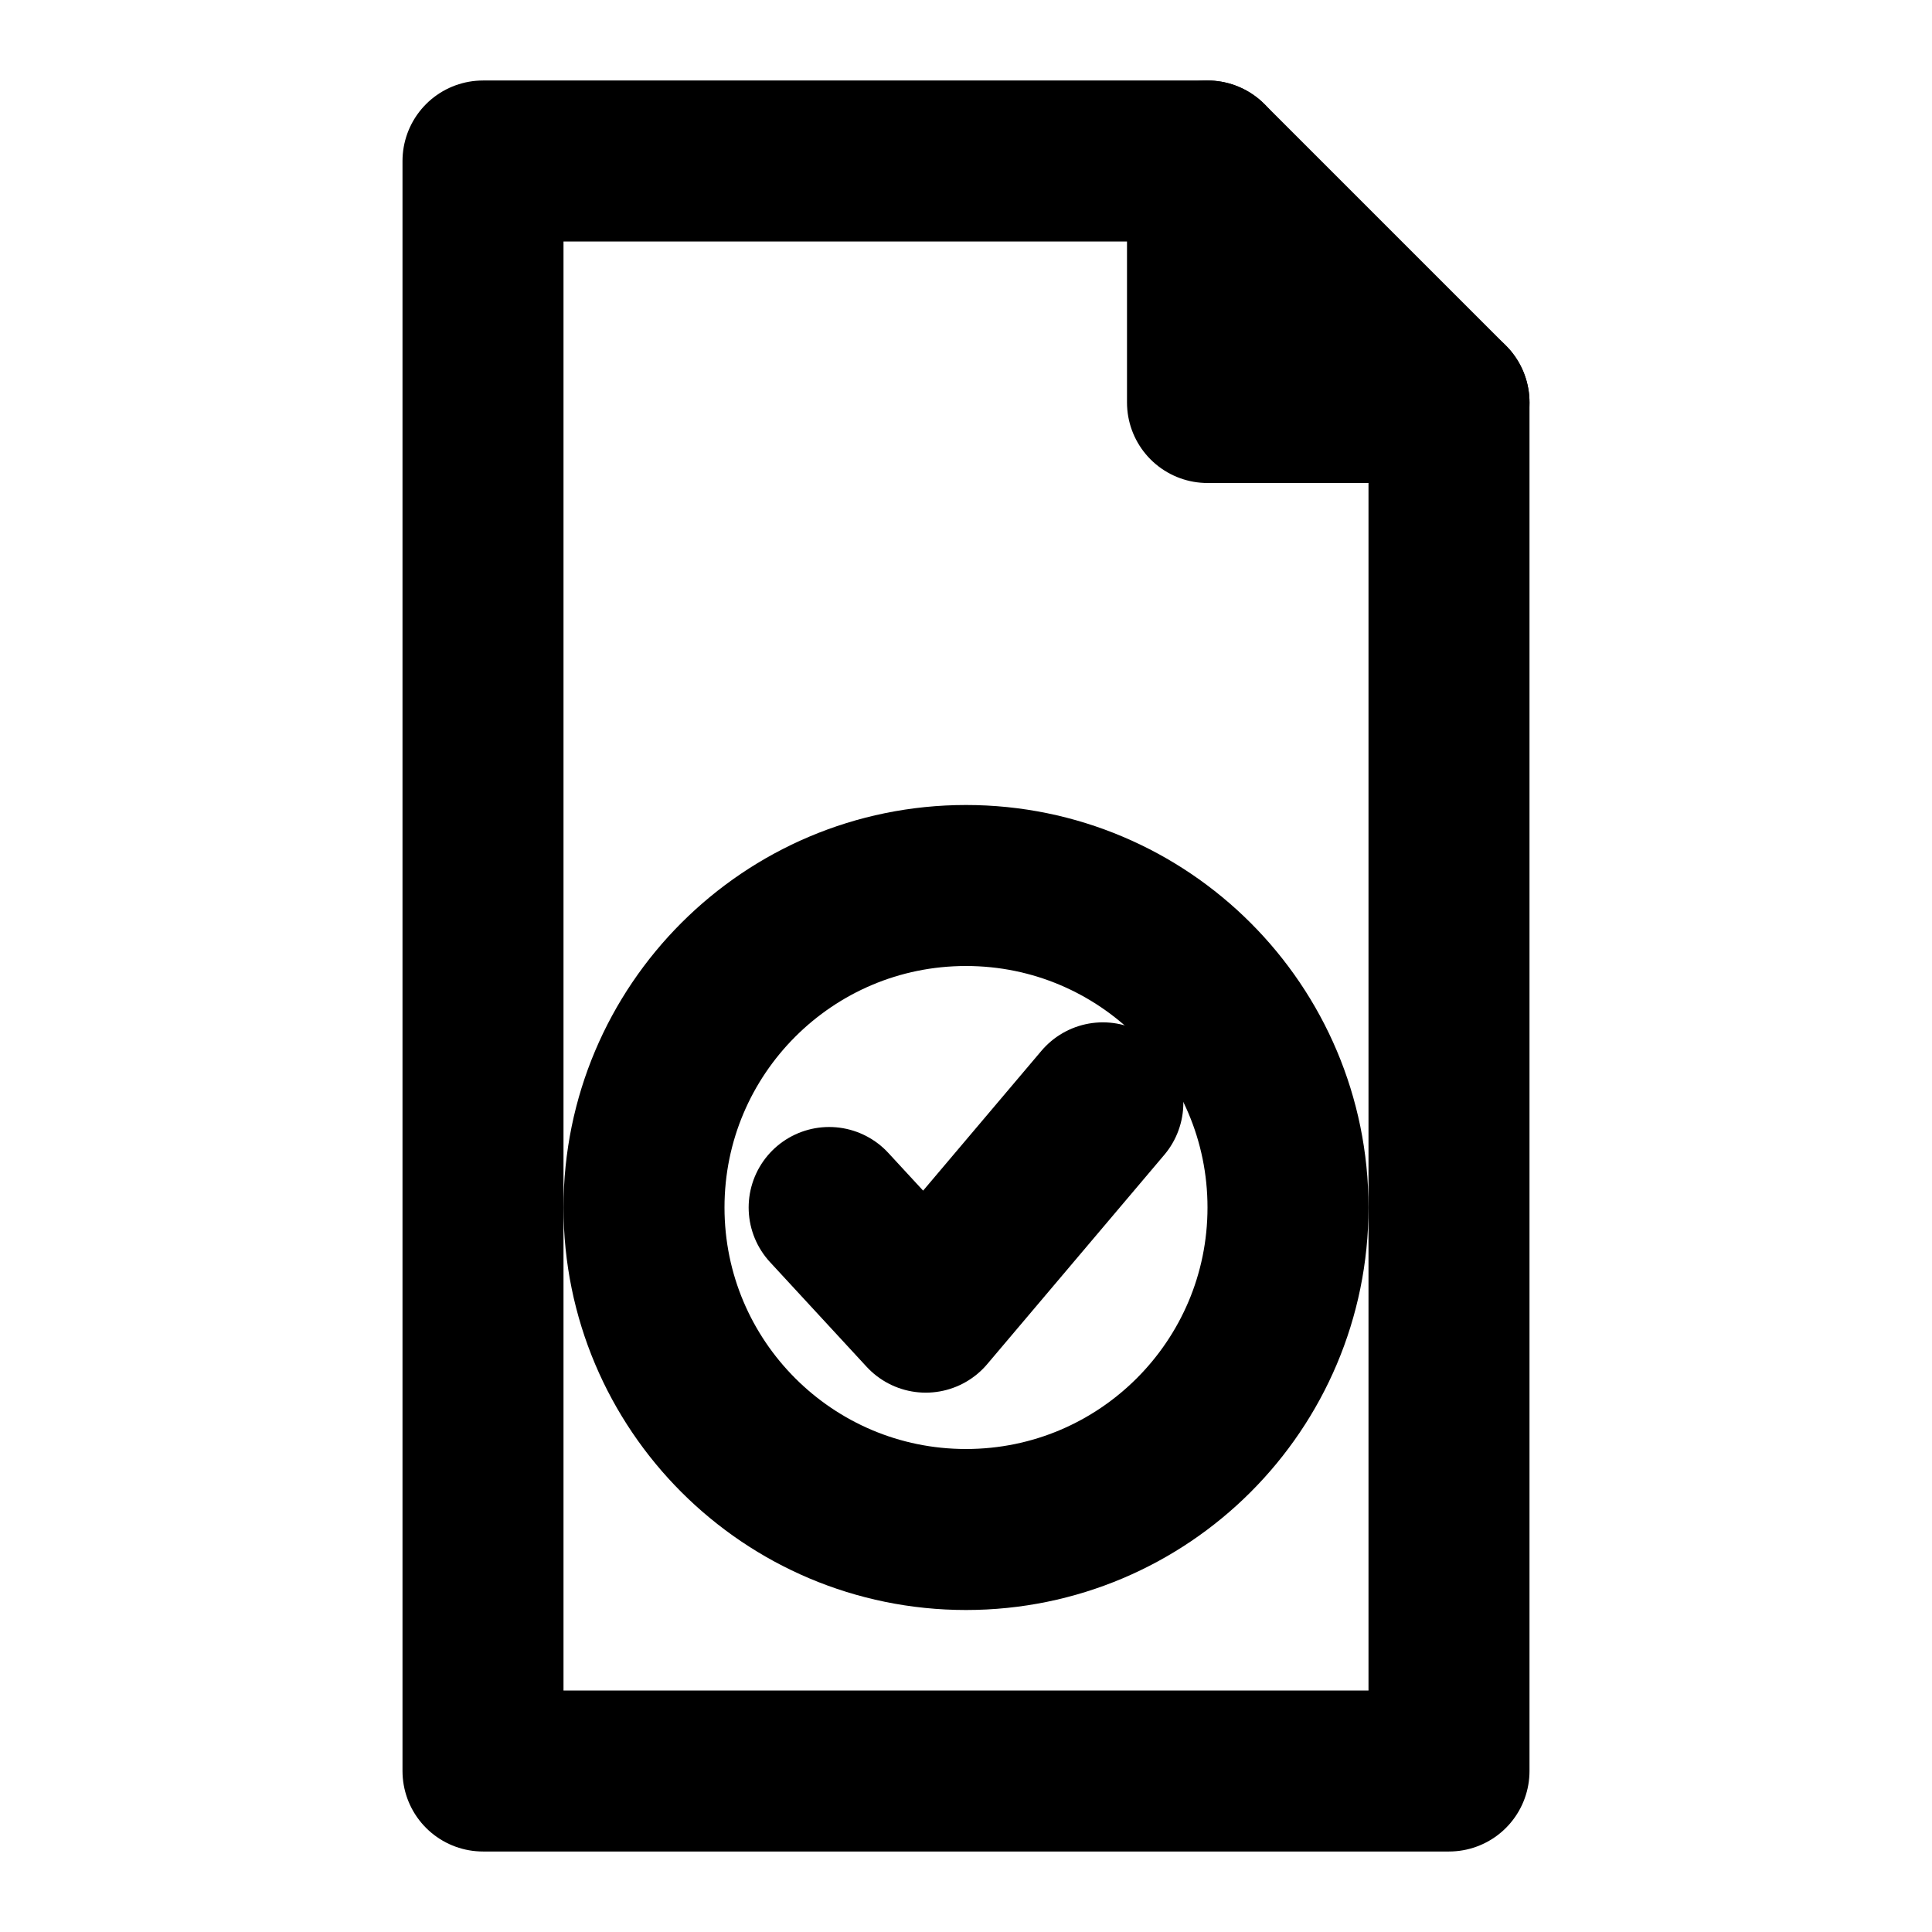
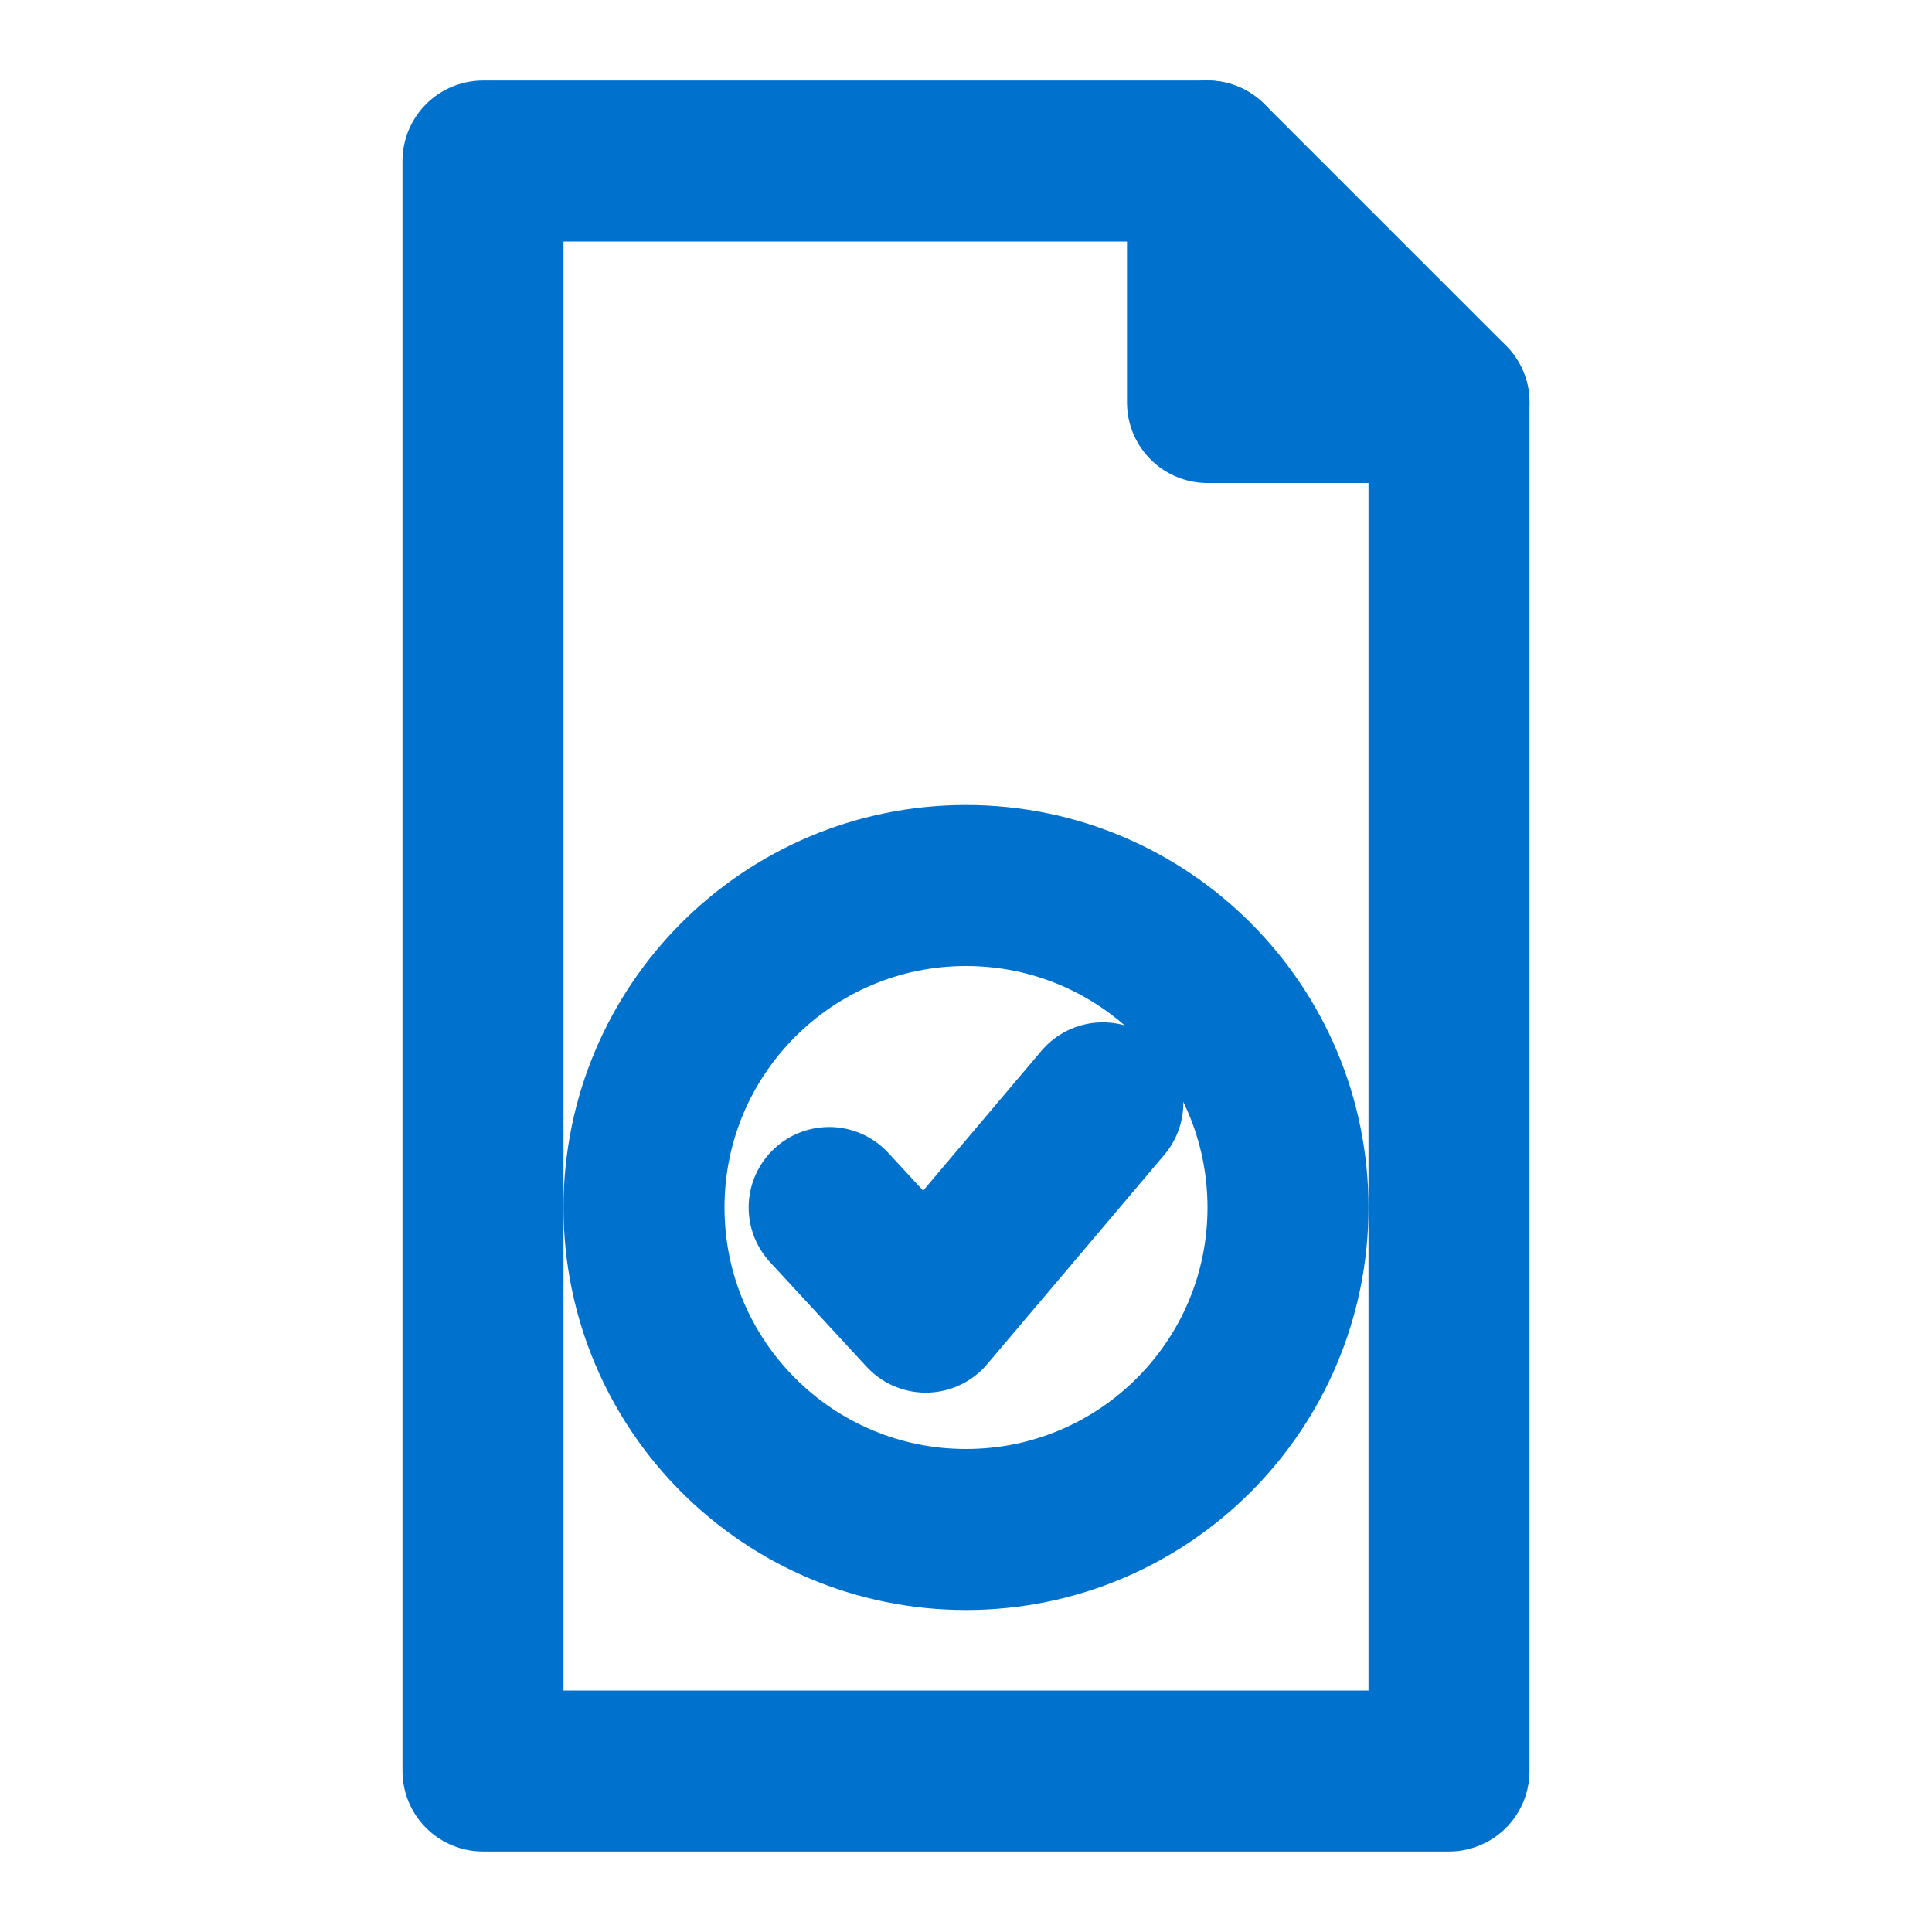
- <svg xmlns="http://www.w3.org/2000/svg" viewBox="0 0 24 24" role="img" aria-labelledby="icon-customs-title" fill="none" stroke="currentColor" stroke-width="2" stroke-linecap="round" stroke-linejoin="round">
+ <svg xmlns="http://www.w3.org/2000/svg" viewBox="0 0 24 24" role="img" aria-labelledby="icon-customs-title" fill="none" stroke="#0072CE" stroke-width="2" stroke-linecap="round" stroke-linejoin="round">
  <path d="M6 2h9l3 3v17H6z" />
  <path d="M15 2v3h3" />
  <circle cx="12" cy="15" r="4" />
  <polyline points="10.3,15 11.5,16.3 13.7,13.7" />
</svg>
